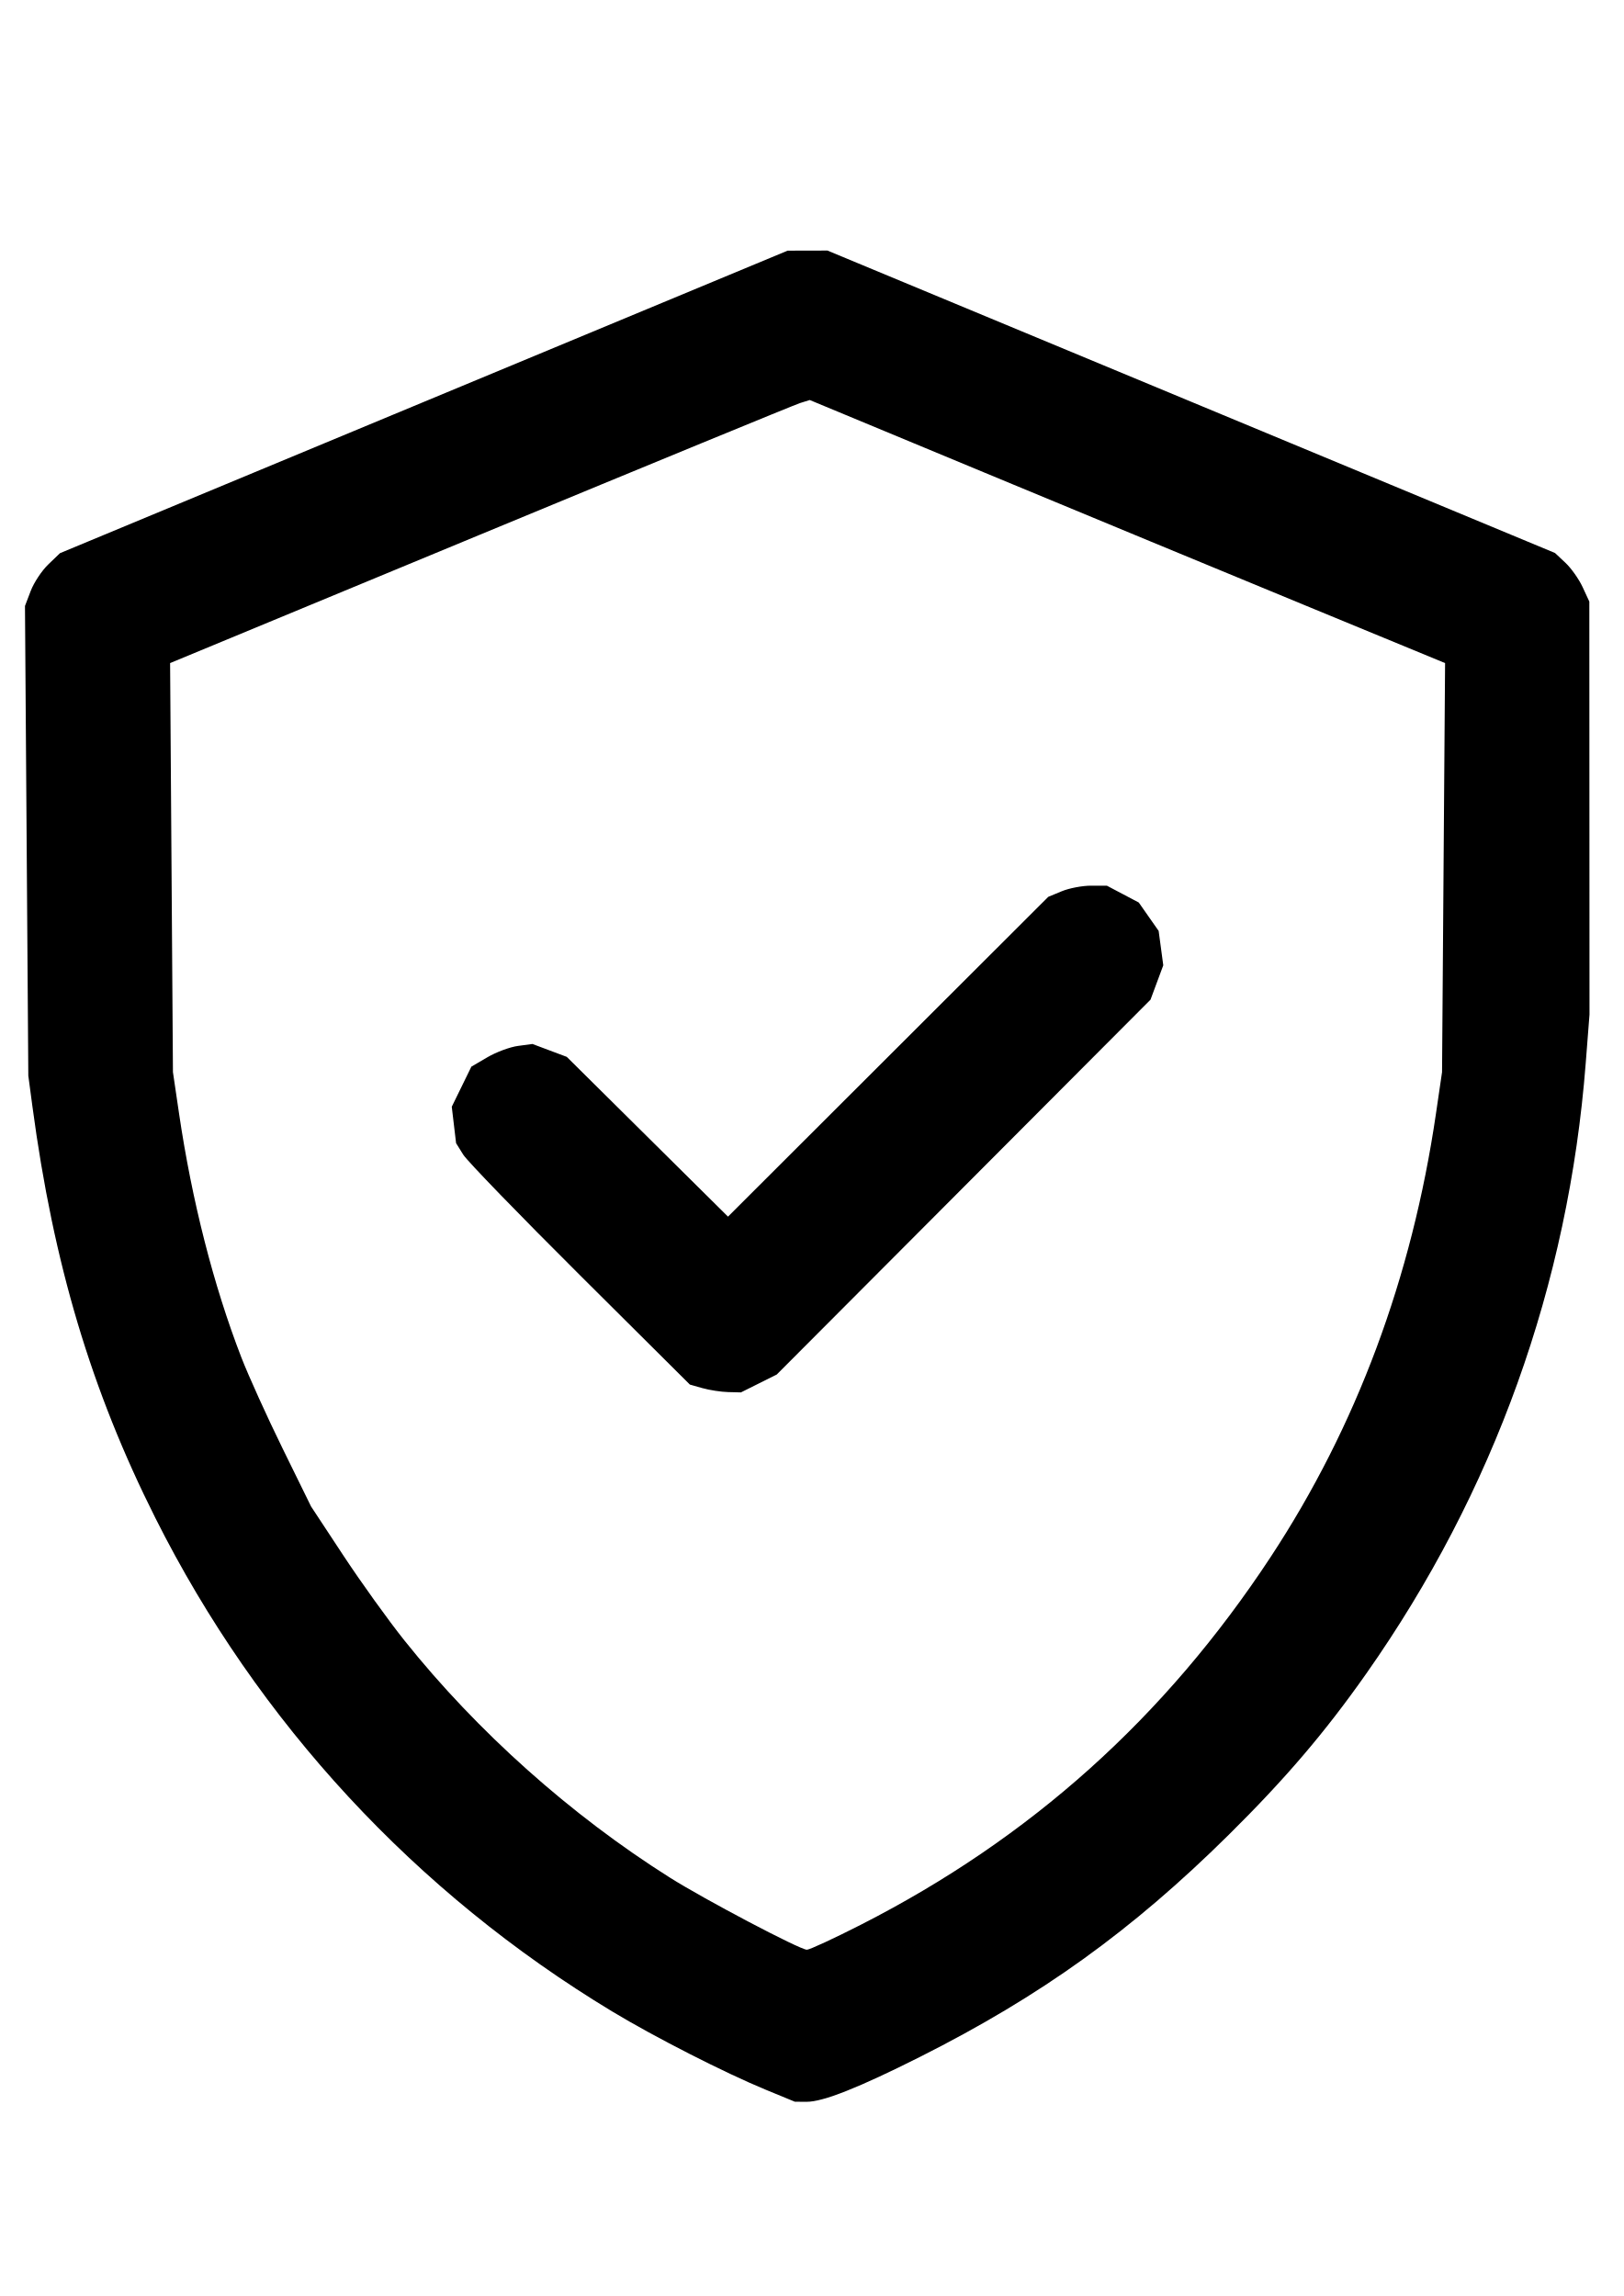
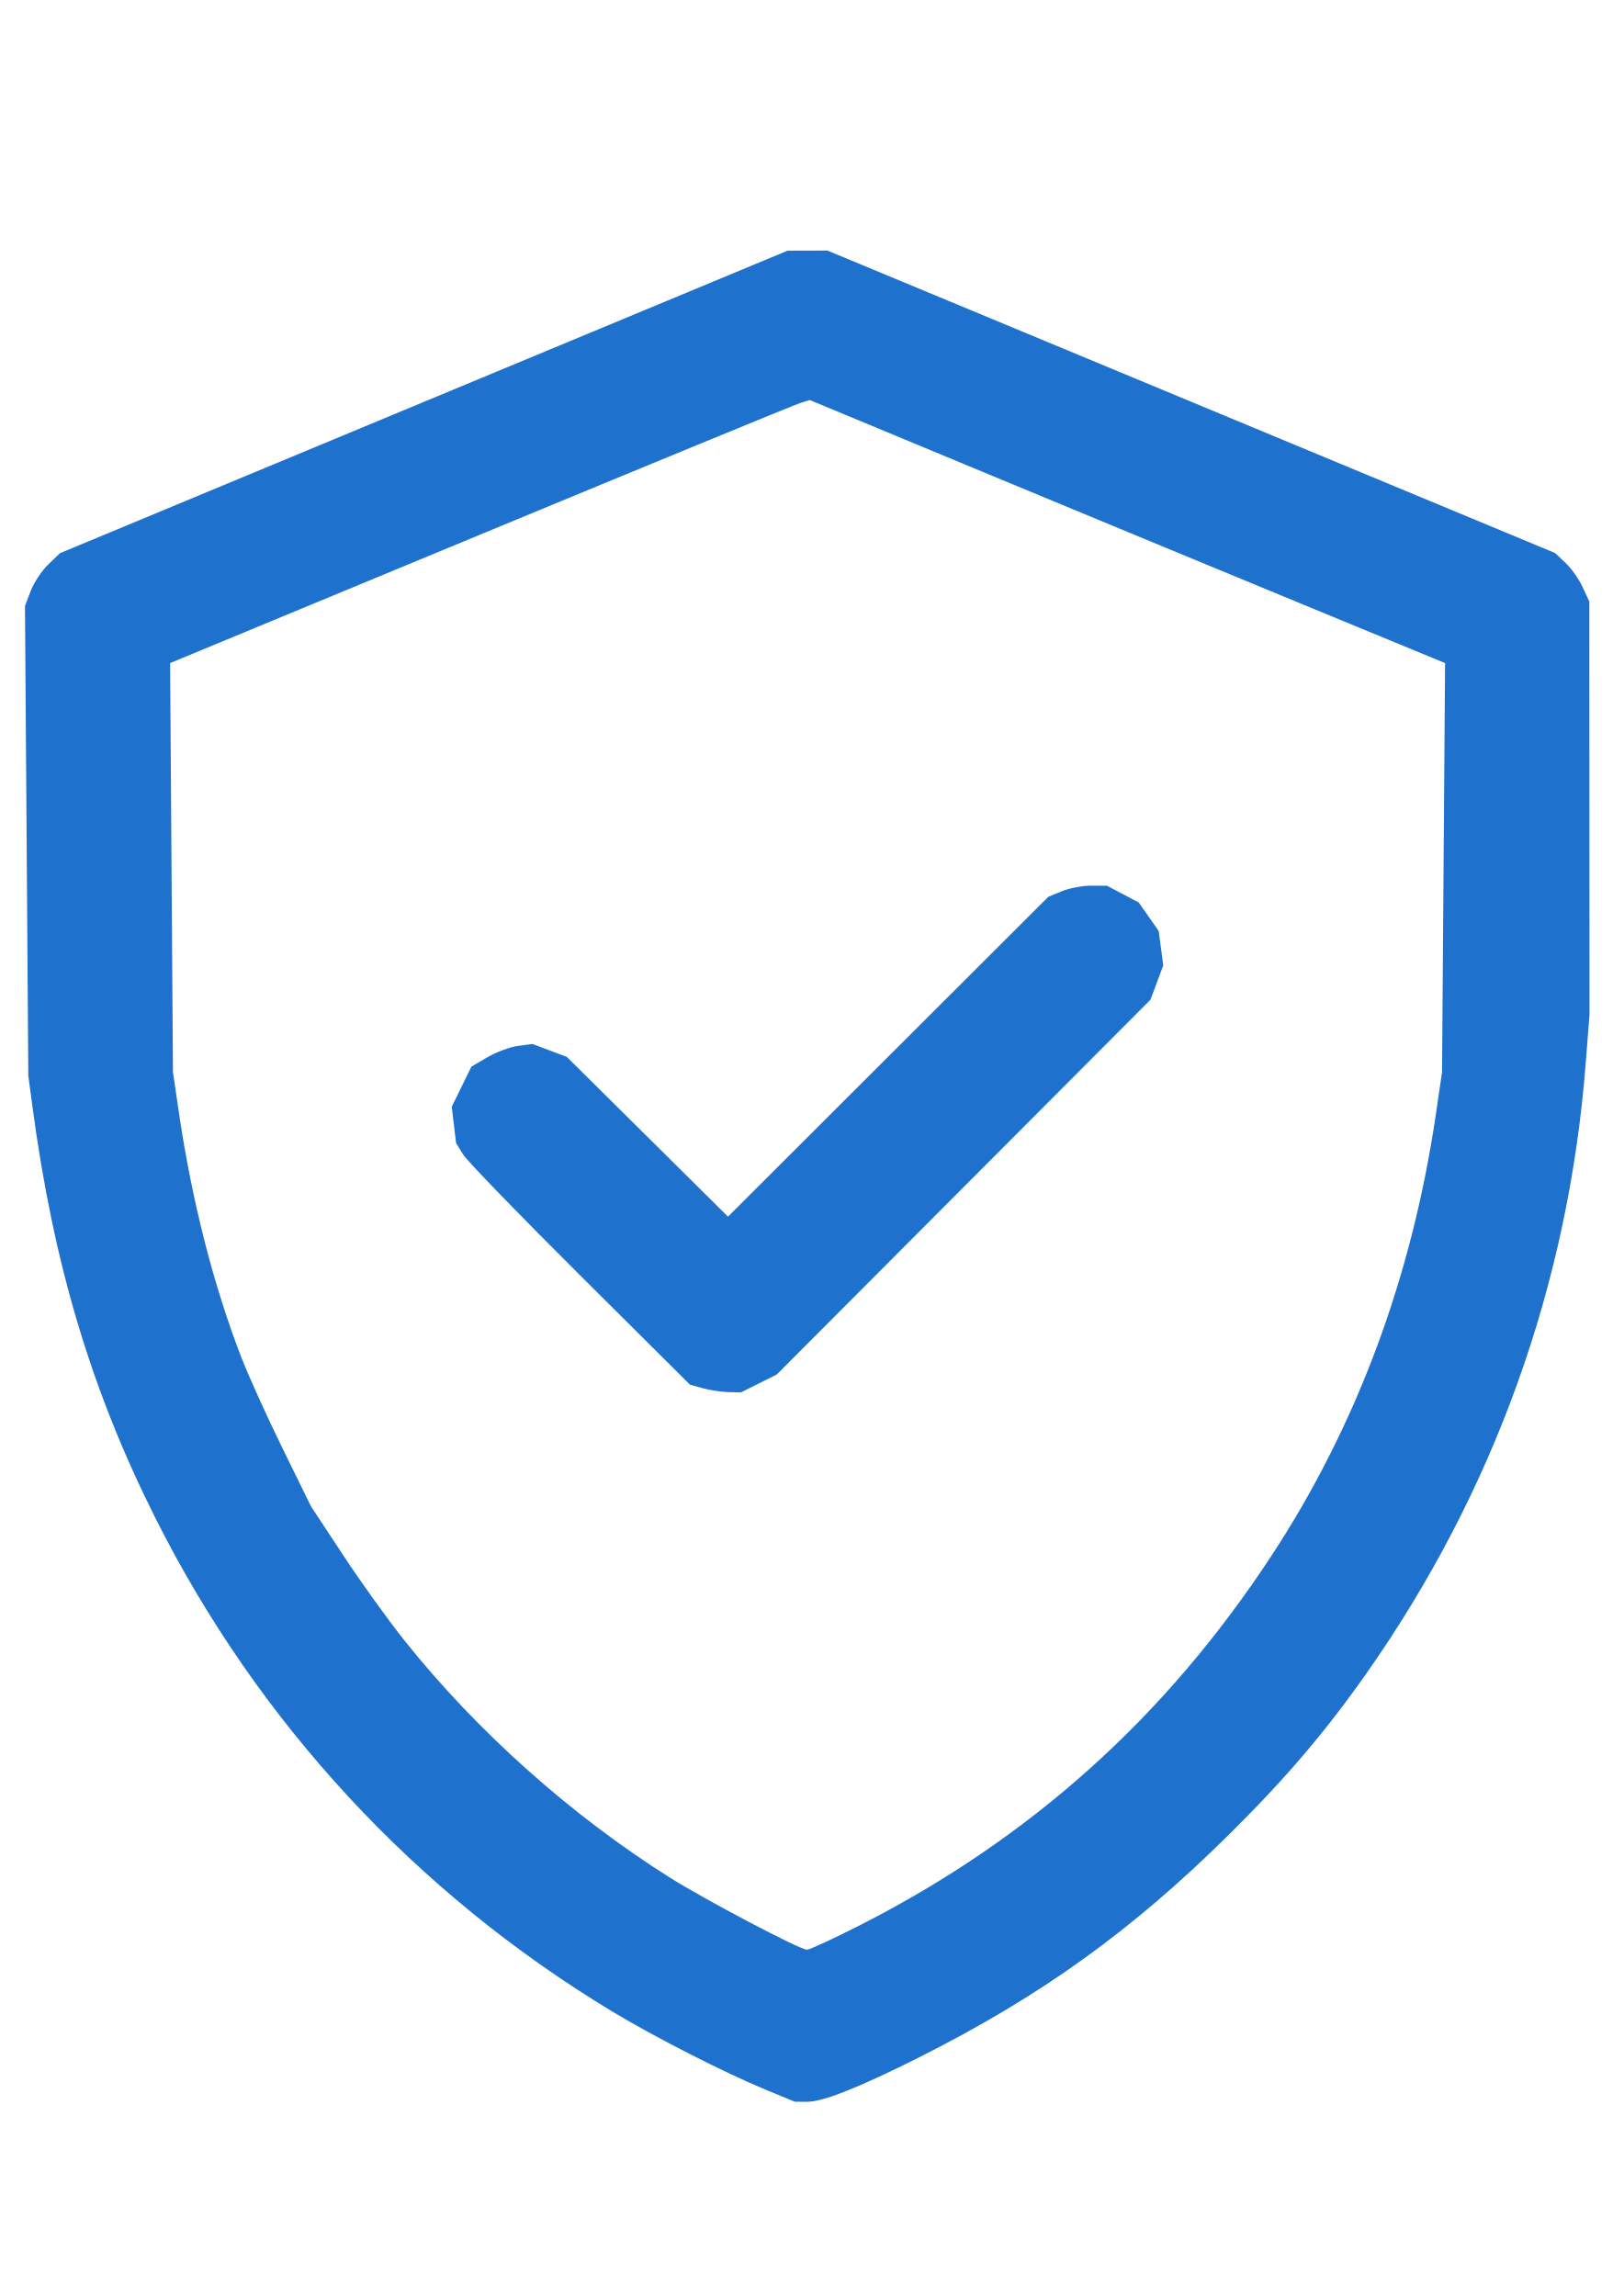
<svg xmlns="http://www.w3.org/2000/svg" width="210mm" height="297mm" viewBox="0 0 210 297" version="1.1" id="svg1" xml:space="preserve">
  <defs id="defs1" />
  <g id="layer1">
-     <path style="fill:#000000;stroke-width:1.77" d="m 99.037,270.318 c -5.28,-2.175 -14.38,-6.814 -19.861,-10.125 C 53.755,244.837 33.38,222.823 20.093,196.357 11.795,179.829 6.916,163.496 4.194,143.129 l -0.532,-3.98 -0.216,-30.382 -0.216,-30.382 0.747,-1.955 c 0.411,-1.075 1.429,-2.612 2.263,-3.414 l 1.516,-1.459 47.055,-19.567 47.055,-19.567 2.575,-0.007 2.575,-0.005 47.048,19.56 47.048,19.56 1.354,1.27 c 0.744,0.698 1.744,2.112 2.221,3.143 l 0.867,1.873 0.011,26.711 0.011,26.711 -0.489,6.297 c -2.223,28.622 -11.871,55.465 -28.376,78.948 -5.344,7.604 -10.473,13.615 -17.803,20.867 -12.527,12.394 -24.281,20.848 -39.951,28.734 -7.907,3.979 -12.524,5.806 -14.642,5.794 l -1.511,-0.009 z m 12.341,-21.363 c 21.917,-11.175 39.307,-26.79 52.968,-47.561 11.083,-16.852 18.26,-36.109 21.374,-57.35 l 0.786,-5.363 0.196,-26.454 0.196,-26.454 -18.404,-7.591 c -10.122,-4.175 -28.61,-11.832 -41.085,-17.014 l -22.681,-9.423 -1.254,0.393 c -0.69,0.216 -19.303,7.873 -41.364,17.014 l -40.11,16.621 0.184,26.454 0.183,26.454 0.785,5.328 c 1.669,11.326 4.467,22.288 8.061,31.574 0.915,2.365 3.318,7.671 5.34,11.792 l 3.676,7.491 4.163,6.321 c 2.29,3.476 5.858,8.443 7.93,11.036 9.392,11.758 21.499,22.572 34.327,30.662 4.521,2.851 16.774,9.303 17.707,9.323 0.339,0.007 3.5,-1.457 7.023,-3.253 z m -20.516,-69.388 -1.639,-0.466 -14.191,-14.124 c -7.805,-7.768 -14.608,-14.794 -15.118,-15.613 l -0.927,-1.489 -0.279,-2.356 -0.279,-2.356 1.268,-2.593 1.268,-2.593 2.072,-1.214 c 1.14,-0.668 2.917,-1.328 3.949,-1.466 l 1.877,-0.252 2.22,0.833 2.22,0.833 10.426,10.334 10.426,10.334 20.71,-20.683 20.71,-20.683 1.741,-0.723 c 0.957,-0.397 2.663,-0.723 3.789,-0.723 h 2.048 l 2.064,1.089 2.064,1.089 1.286,1.837 1.286,1.837 0.299,2.224 0.299,2.224 -0.826,2.224 -0.826,2.224 -24.17,24.244 -24.17,24.244 -2.316,1.156 -2.316,1.156 -1.664,-0.042 c -0.915,-0.023 -2.401,-0.252 -3.303,-0.508 z" id="path2" />
+     <path style="fill:#1f71ce;stroke-width:1.77;fill-opacity:1" d="m 99.037,270.318 c -5.28,-2.175 -14.38,-6.814 -19.861,-10.125 C 53.755,244.837 33.38,222.823 20.093,196.357 11.795,179.829 6.916,163.496 4.194,143.129 l -0.532,-3.98 -0.216,-30.382 -0.216,-30.382 0.747,-1.955 c 0.411,-1.075 1.429,-2.612 2.263,-3.414 l 1.516,-1.459 47.055,-19.567 47.055,-19.567 2.575,-0.007 2.575,-0.005 47.048,19.56 47.048,19.56 1.354,1.27 c 0.744,0.698 1.744,2.112 2.221,3.143 l 0.867,1.873 0.011,26.711 0.011,26.711 -0.489,6.297 c -2.223,28.622 -11.871,55.465 -28.376,78.948 -5.344,7.604 -10.473,13.615 -17.803,20.867 -12.527,12.394 -24.281,20.848 -39.951,28.734 -7.907,3.979 -12.524,5.806 -14.642,5.794 l -1.511,-0.009 z m 12.341,-21.363 c 21.917,-11.175 39.307,-26.79 52.968,-47.561 11.083,-16.852 18.26,-36.109 21.374,-57.35 l 0.786,-5.363 0.196,-26.454 0.196,-26.454 -18.404,-7.591 c -10.122,-4.175 -28.61,-11.832 -41.085,-17.014 l -22.681,-9.423 -1.254,0.393 c -0.69,0.216 -19.303,7.873 -41.364,17.014 l -40.11,16.621 0.184,26.454 0.183,26.454 0.785,5.328 c 1.669,11.326 4.467,22.288 8.061,31.574 0.915,2.365 3.318,7.671 5.34,11.792 l 3.676,7.491 4.163,6.321 c 2.29,3.476 5.858,8.443 7.93,11.036 9.392,11.758 21.499,22.572 34.327,30.662 4.521,2.851 16.774,9.303 17.707,9.323 0.339,0.007 3.5,-1.457 7.023,-3.253 z m -20.516,-69.388 -1.639,-0.466 -14.191,-14.124 c -7.805,-7.768 -14.608,-14.794 -15.118,-15.613 l -0.927,-1.489 -0.279,-2.356 -0.279,-2.356 1.268,-2.593 1.268,-2.593 2.072,-1.214 c 1.14,-0.668 2.917,-1.328 3.949,-1.466 l 1.877,-0.252 2.22,0.833 2.22,0.833 10.426,10.334 10.426,10.334 20.71,-20.683 20.71,-20.683 1.741,-0.723 c 0.957,-0.397 2.663,-0.723 3.789,-0.723 h 2.048 l 2.064,1.089 2.064,1.089 1.286,1.837 1.286,1.837 0.299,2.224 0.299,2.224 -0.826,2.224 -0.826,2.224 -24.17,24.244 -24.17,24.244 -2.316,1.156 -2.316,1.156 -1.664,-0.042 c -0.915,-0.023 -2.401,-0.252 -3.303,-0.508 z" id="path2" />
  </g>
</svg>
